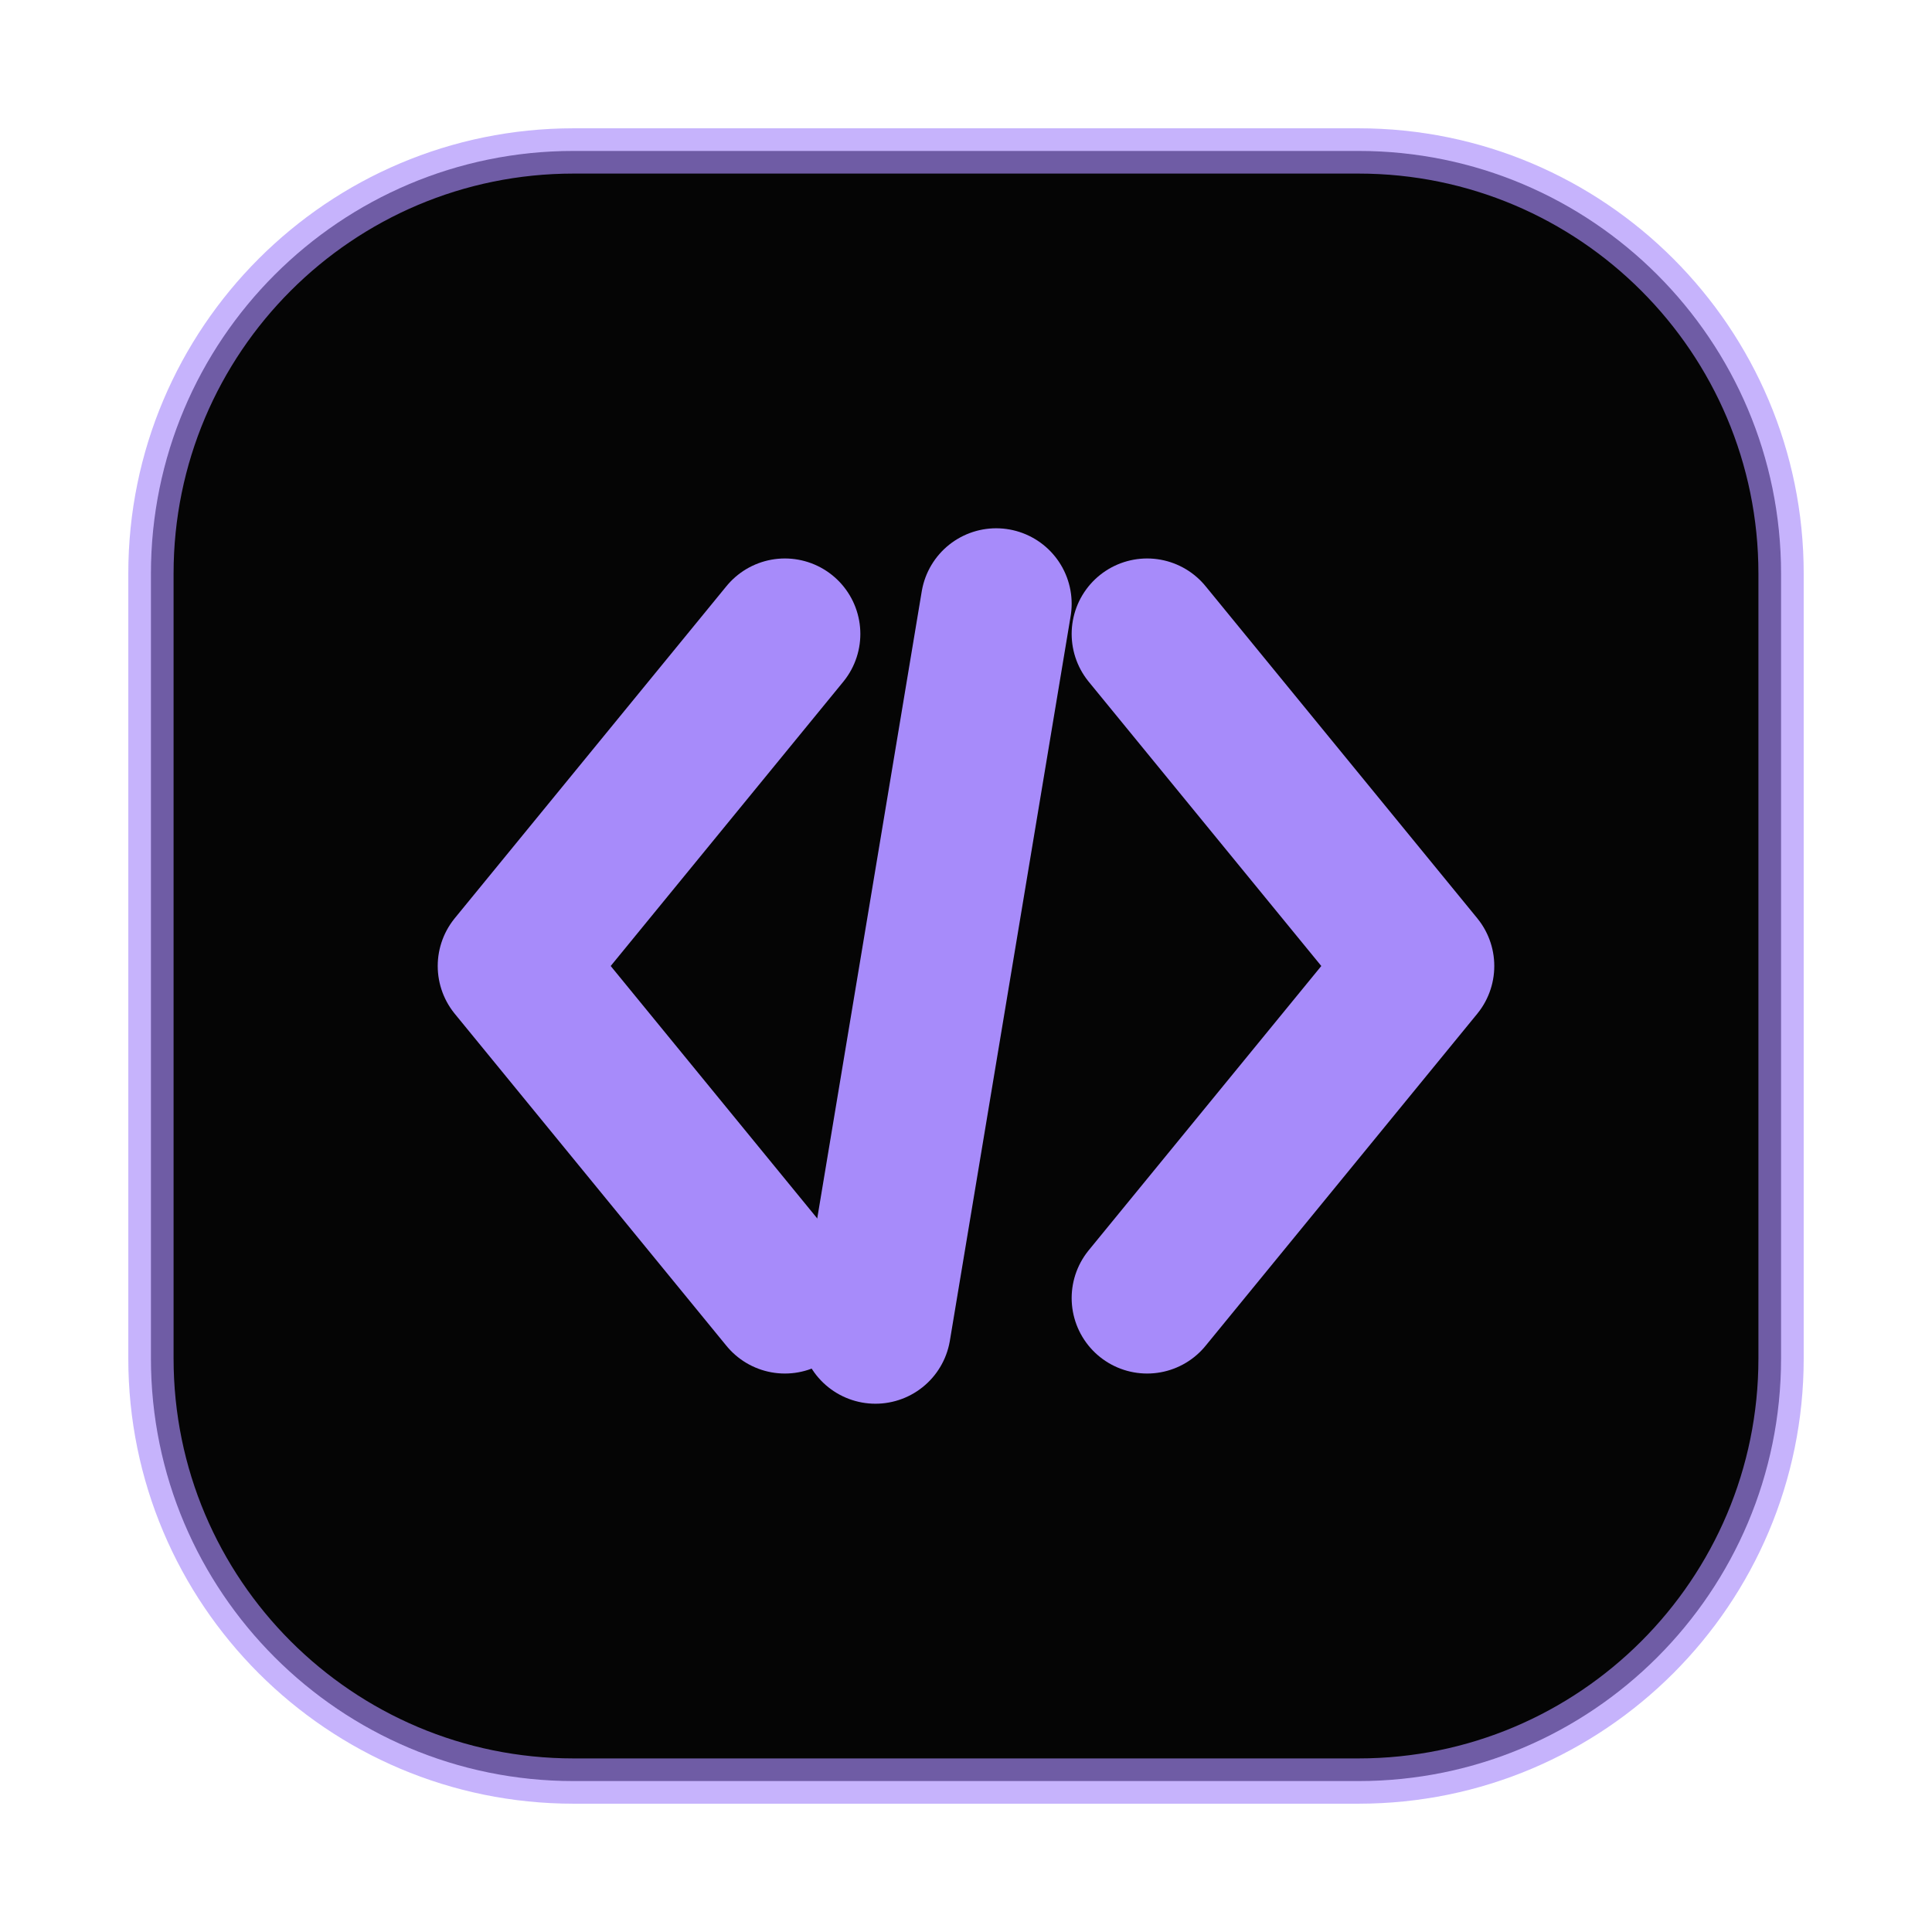
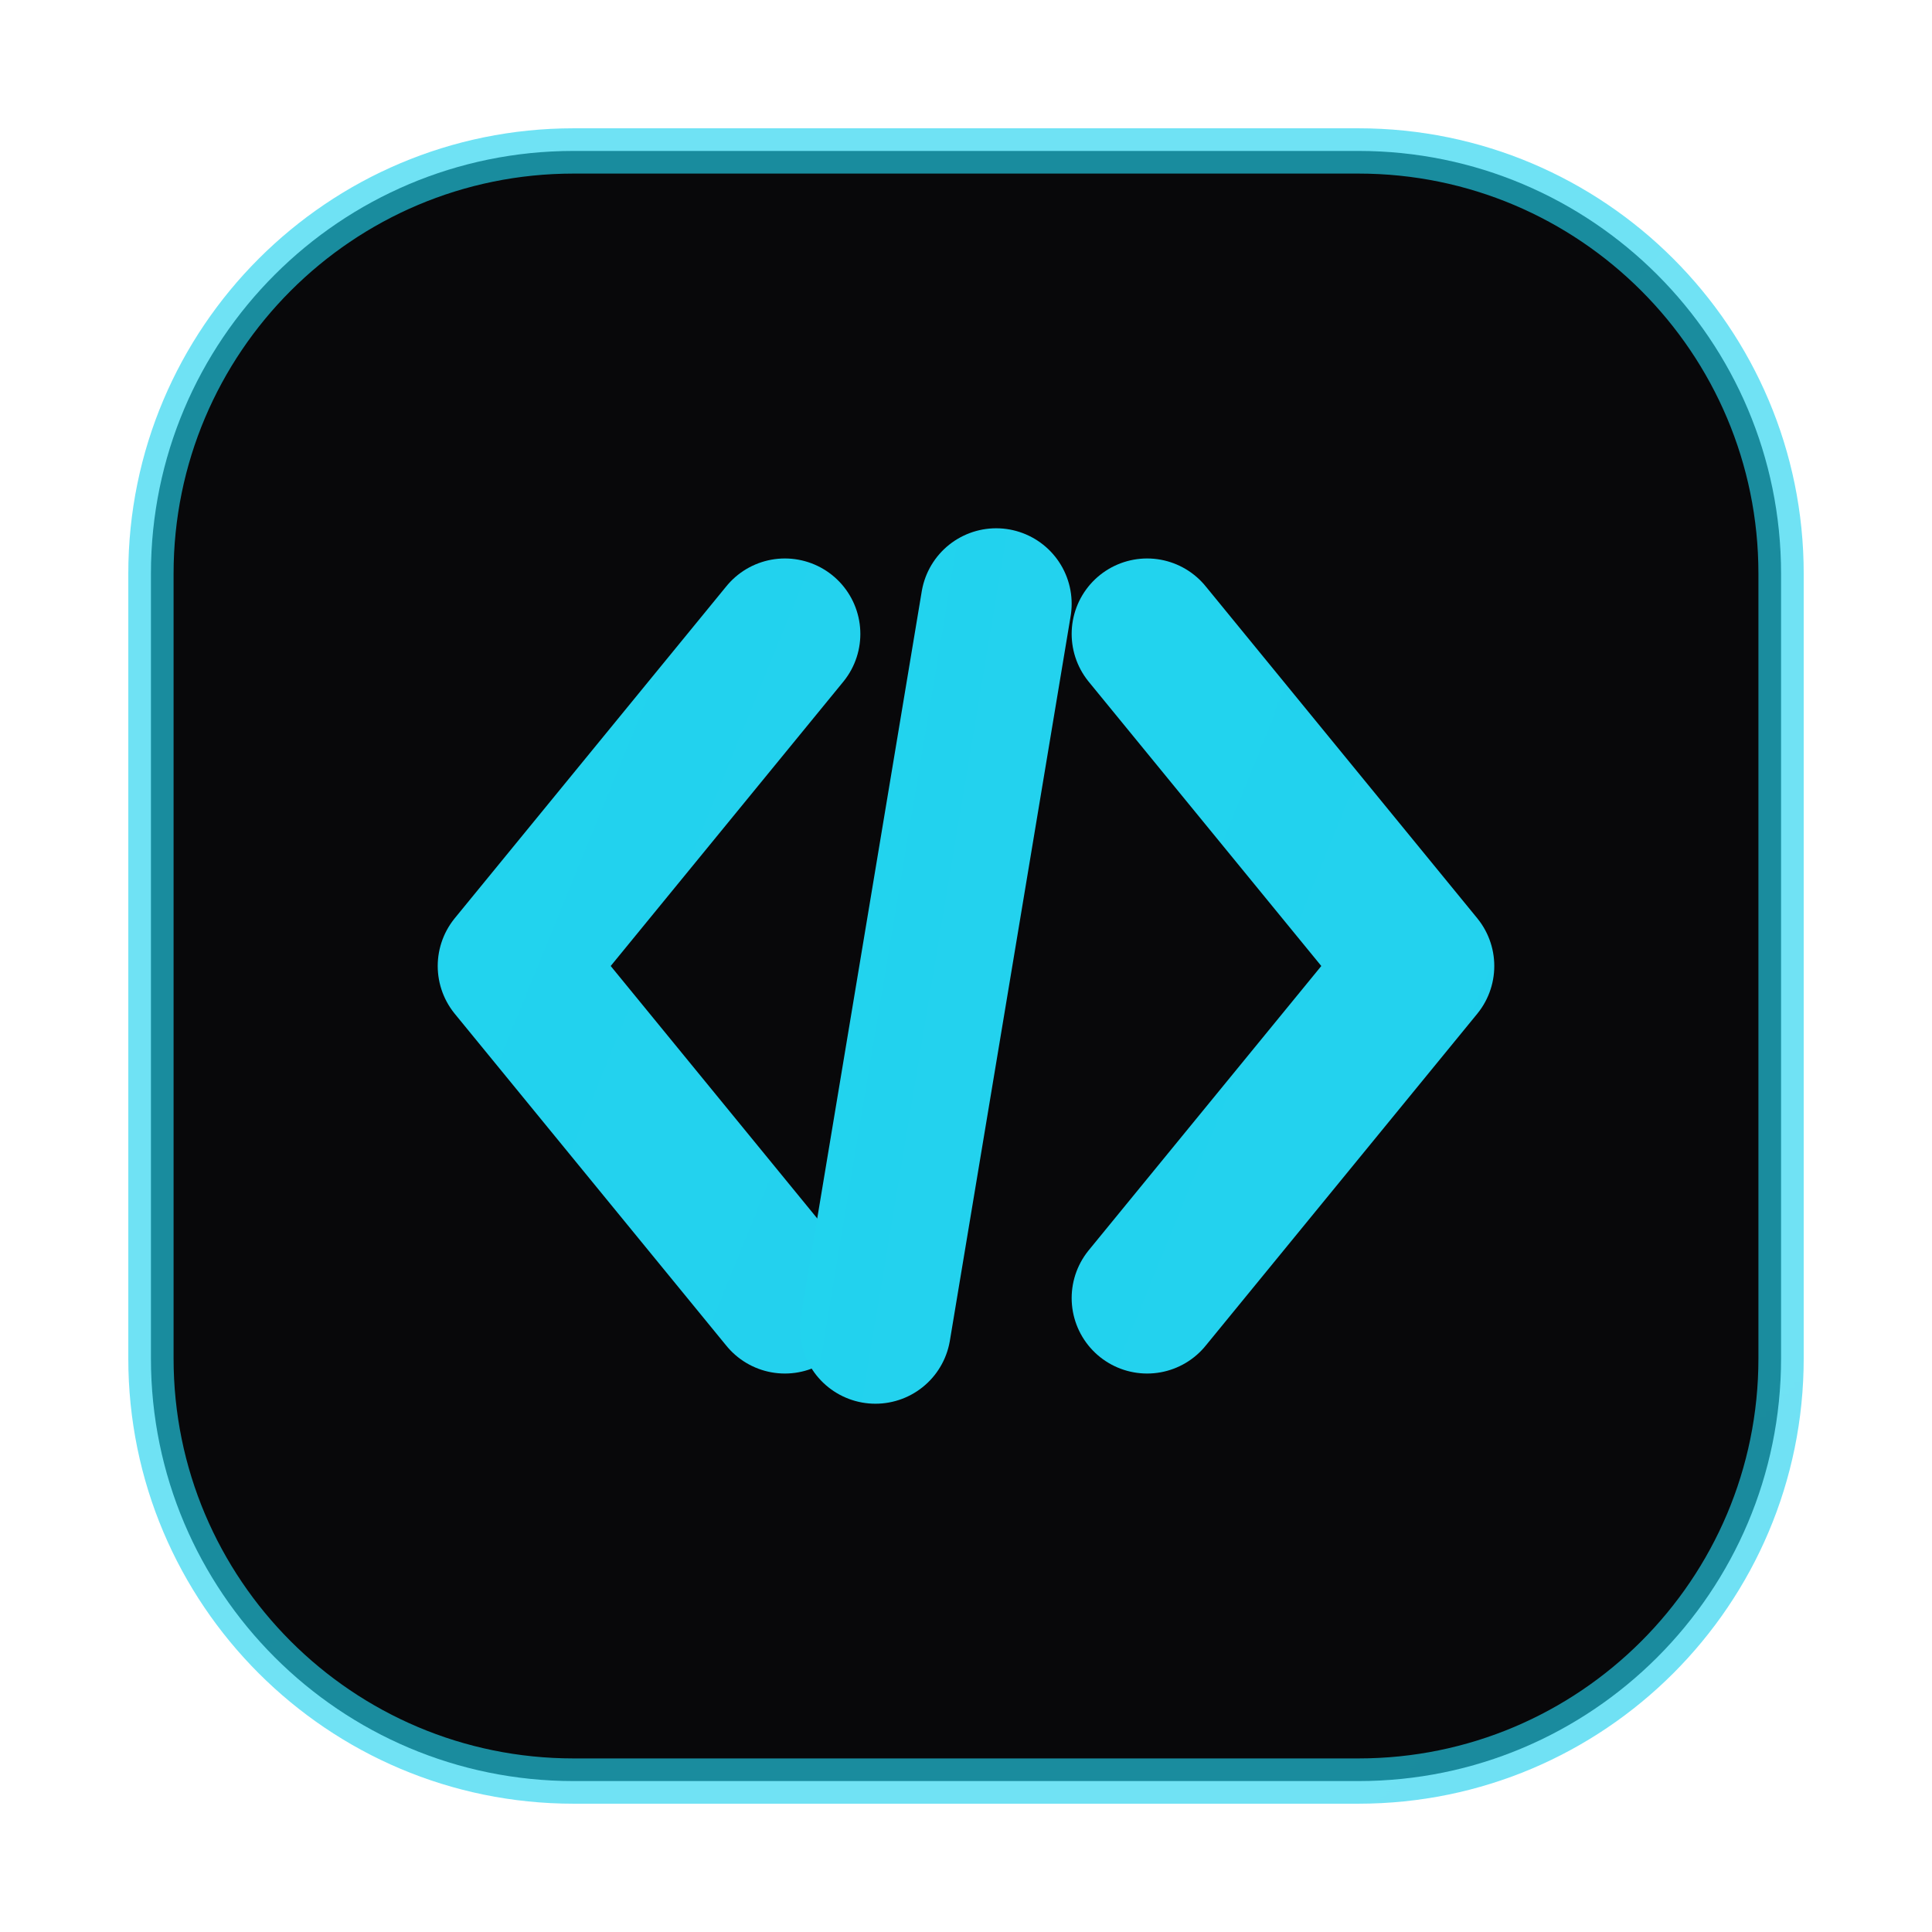
<svg xmlns="http://www.w3.org/2000/svg" width="128" height="128" viewBox="0 0 128 128">
  <defs>
    <linearGradient id="g" x1="0" y1="0" x2="128" y2="128">
-       <stop offset="0" stop-color="#A78BFA" />
-       <stop offset="1" stop-color="#8B5CF6" />
+       <stop offset="0" stop-color="#22d3ee" />
+       <stop offset="0.5" stop-color="#6366f1" />
+       <stop offset="1" stop-color="#818cf8" />
    </linearGradient>
  </defs>
-   <rect x="10" y="10" width="108" height="108" rx="28" fill="#050505" />
+   <rect x="10" y="10" width="108" height="108" rx="28" fill="#08080a" />
  <rect x="10" y="10" width="108" height="108" rx="28" fill="none" stroke="url(#g)" stroke-width="3" opacity="0.65" />
  <g fill="none" stroke="url(#g)" stroke-width="10" stroke-linecap="round" stroke-linejoin="round">
    <path d="M52 42 L34 64 L52 86" />
    <path d="M76 42 L94 64 L76 86" />
    <path d="M66 40 L58 88" />
  </g>
</svg>
